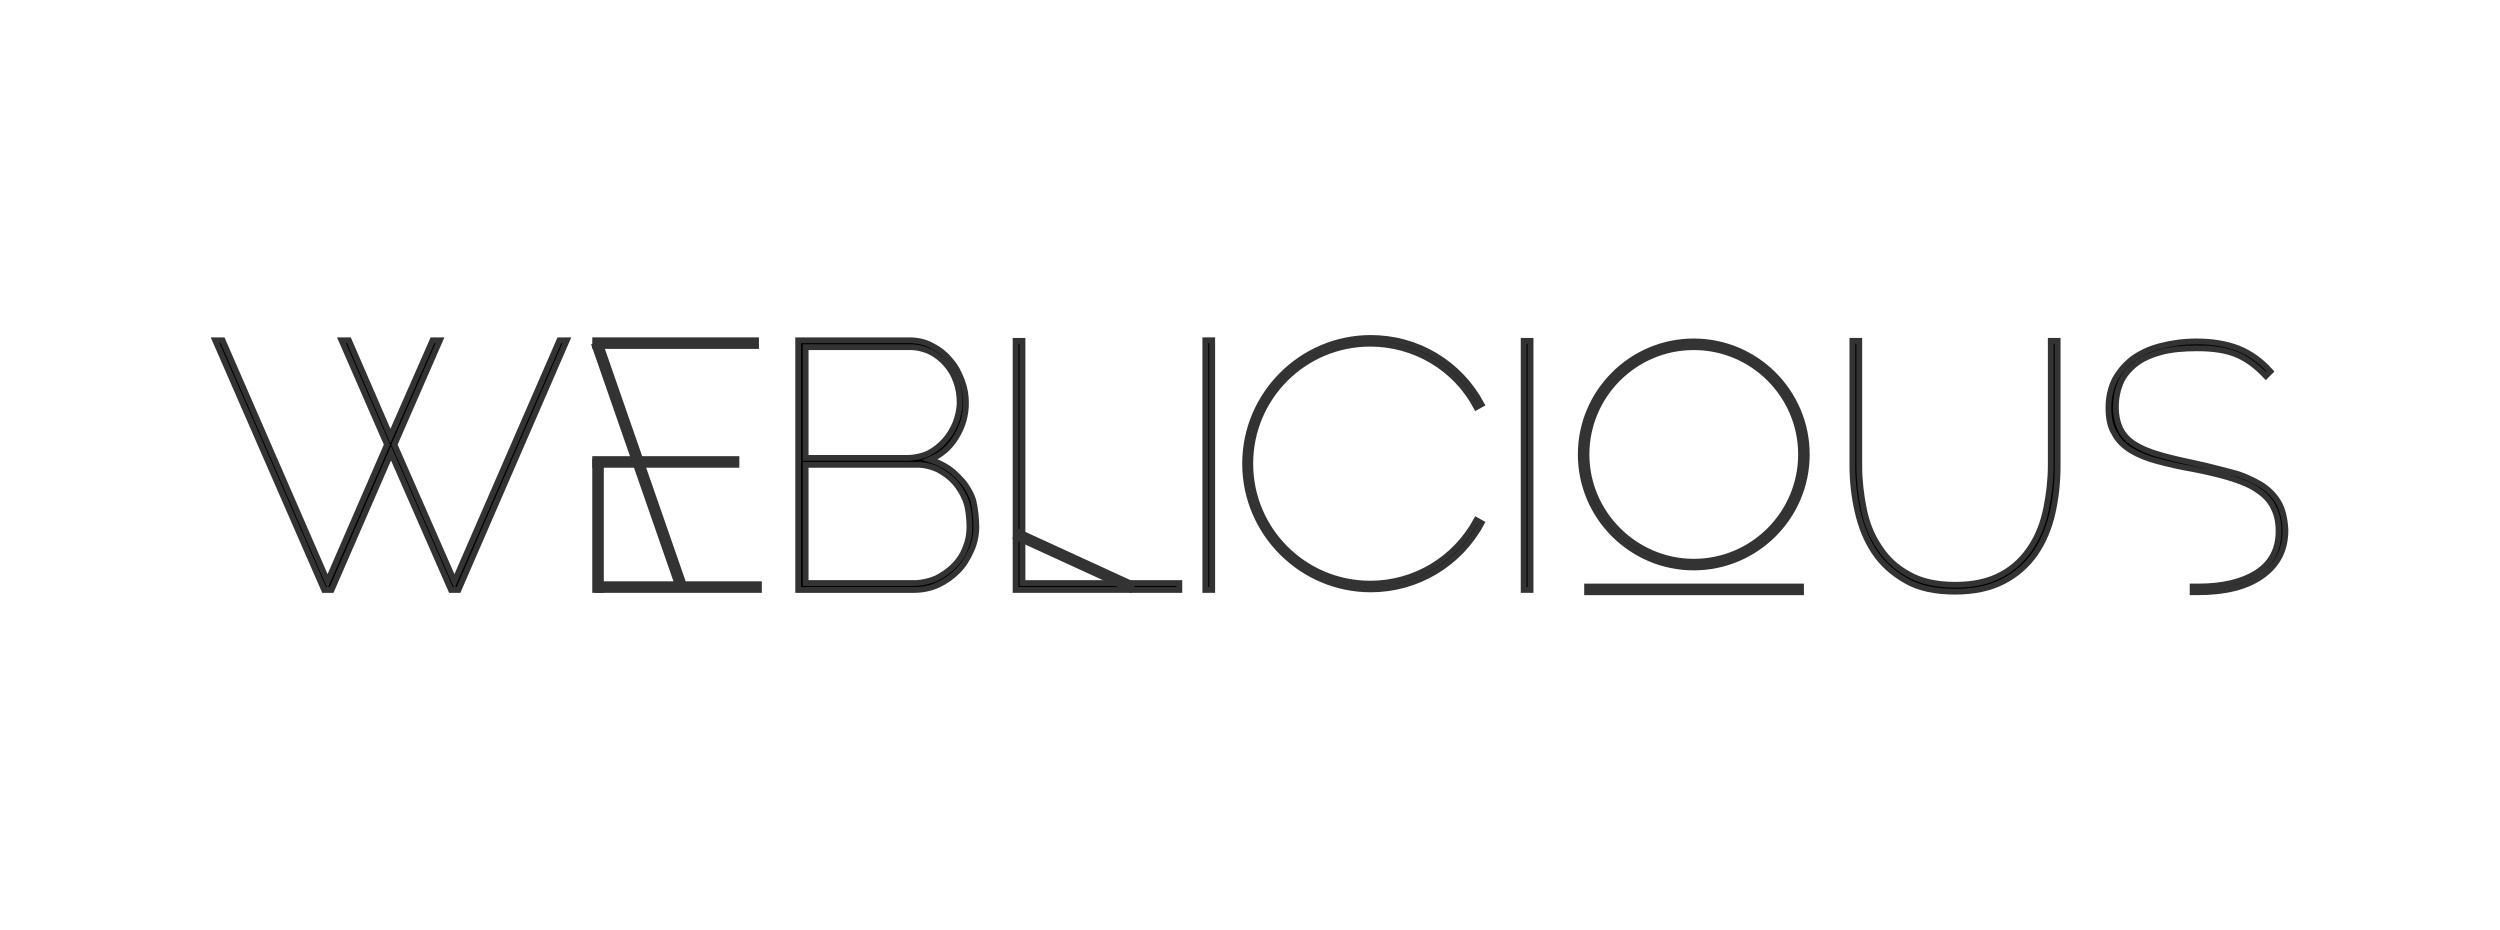
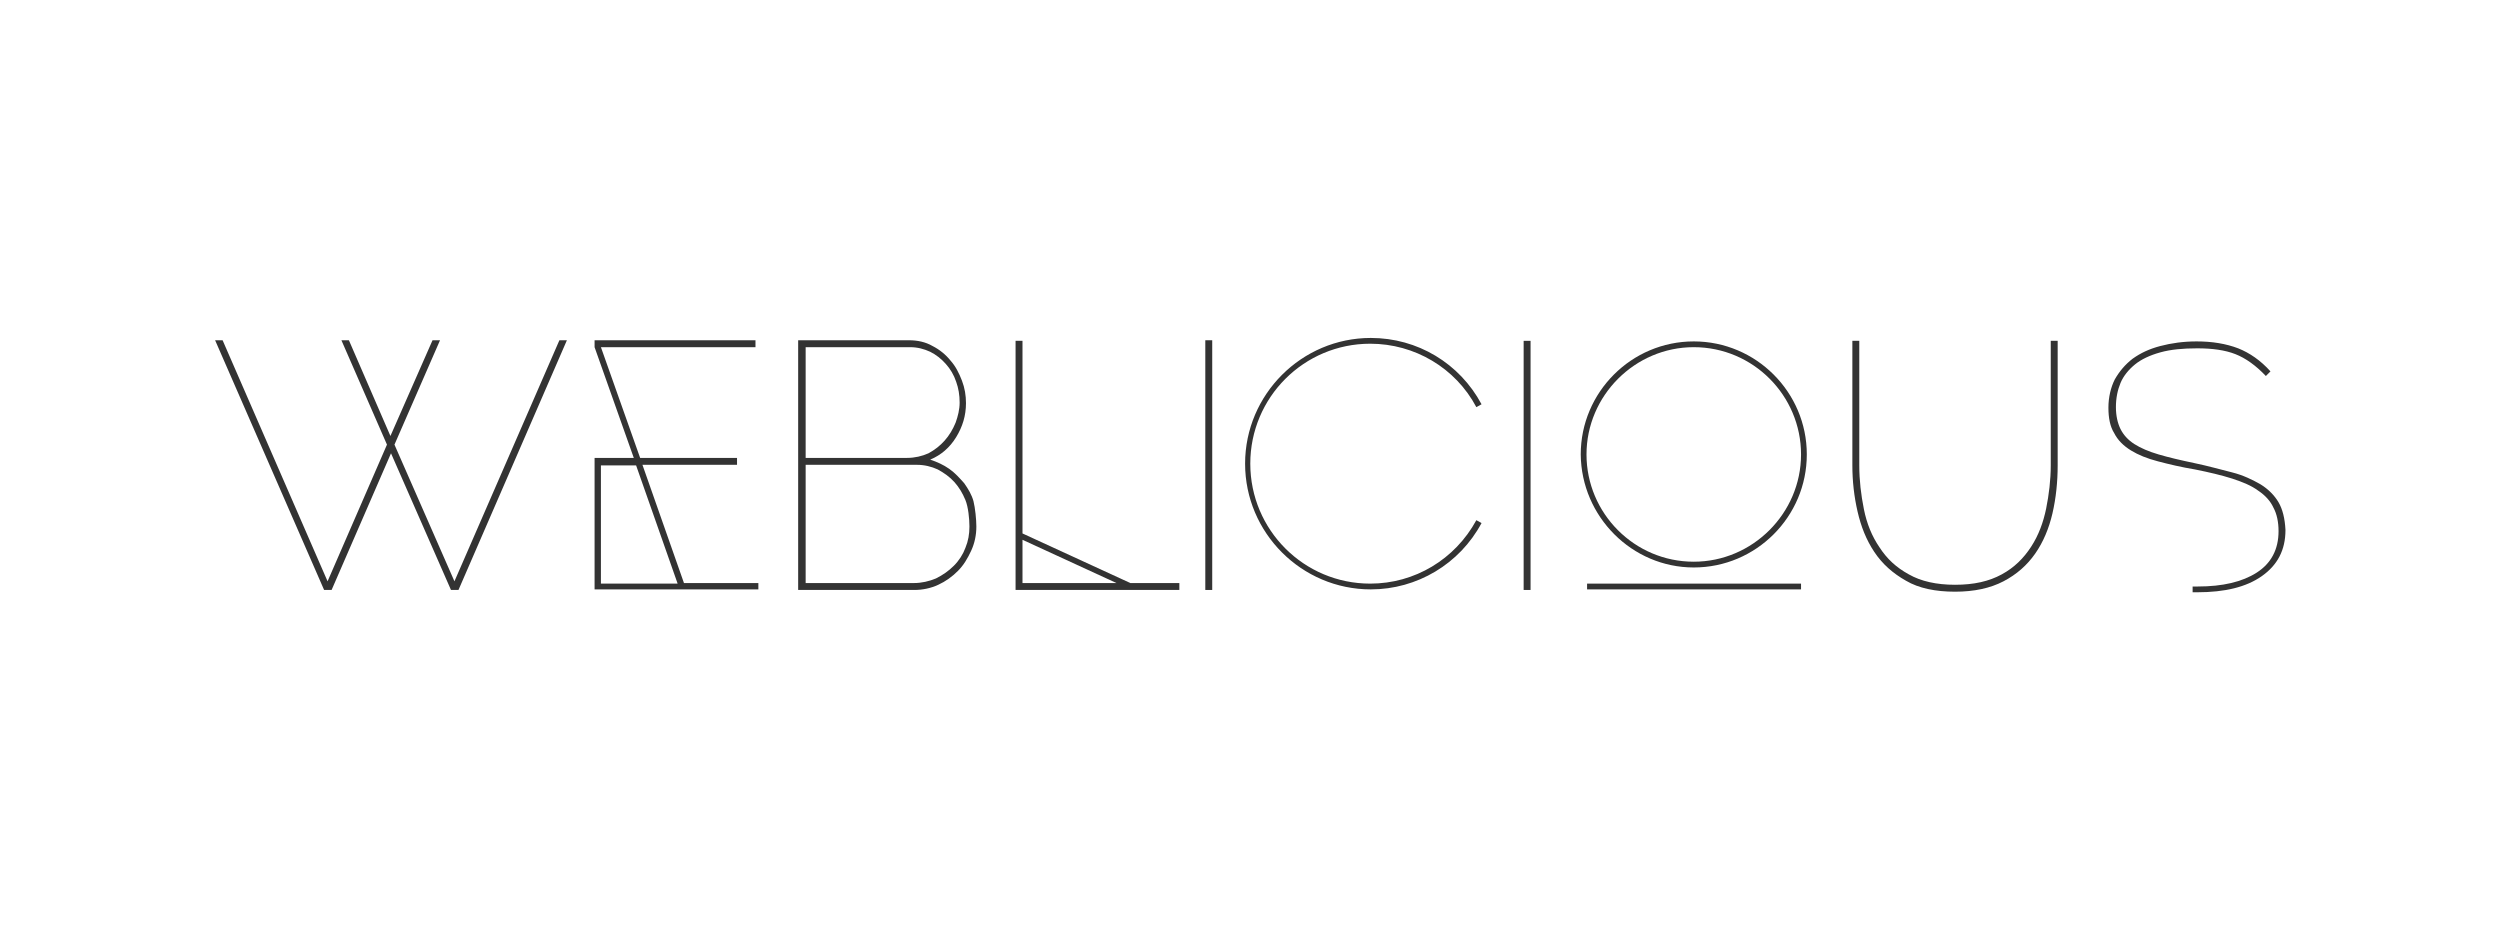
- <svg xmlns="http://www.w3.org/2000/svg" version="1.1" id="Layer_1" x="0px" y="0px" viewBox="0 0 433.5 161.2" style="enable-background:new 0 0 433.5 161.2;" xml:space="preserve">
+ <svg xmlns="http://www.w3.org/2000/svg" version="1.1" x="0px" y="0px" viewBox="0 0 433.5 161.2" style="enable-background:new 0 0 433.5 161.2;" xml:space="preserve">
  <style type="text/css">
- 	.st0{stroke:#333333;}
- 	.st1{stroke:#333333;stroke-miterlimit:10;}
+ 	.st0{fill:#333333;}
</style>
-   <g>
-     <path class="st0" d="M59.2,59h1.3l7.2,16.6L75,59h1.3l-7.9,18.1l10.4,23.7L97,59h1.3l-18.8,43.3h-1.3L67.8,78.6l-10.3,23.7h-1.3   L37.3,59h1.3l18.2,41.8l10.3-23.7L59.2,59z" />
-     <path class="st0" d="M169.3,91.3c0,1.5-0.3,2.9-0.9,4.2c-0.6,1.3-1.3,2.5-2.3,3.5c-1,1-2.1,1.8-3.4,2.4c-1.3,0.6-2.7,0.9-4.2,0.9   h-20.1l0-43.3h19.2c1.5,0,2.9,0.3,4.1,1c1.2,0.6,2.3,1.5,3.1,2.5c0.9,1,1.5,2.2,2,3.5c0.5,1.3,0.7,2.6,0.7,3.9   c0,2.2-0.6,4.1-1.7,5.9c-1.1,1.8-2.6,3.1-4.5,3.9c1.2,0.4,2.3,0.9,3.3,1.6c1,0.7,1.8,1.6,2.6,2.5c0.7,1,1.3,2,1.6,3.1   C169.1,88.1,169.3,90.1,169.3,91.3z M139.7,60.2v19.2h17.6c1.3,0,2.6-0.3,3.7-0.8c1.1-0.6,2-1.3,2.8-2.2c0.8-0.9,1.4-1.9,1.9-3.1   c0.4-1.1,0.7-2.3,0.7-3.5c0-1.3-0.2-2.5-0.6-3.6c-0.4-1.2-1-2.2-1.8-3.1c-0.8-0.9-1.7-1.6-2.7-2.1c-1.1-0.5-2.2-0.8-3.5-0.8H139.7z    M168.1,91.3c0-1.3-0.2-3.4-0.7-4.6c-0.5-1.2-1.1-2.2-1.9-3.1c-0.8-0.9-1.8-1.6-2.9-2.2c-1.1-0.5-2.3-0.8-3.6-0.8h-19.3l0,20.5   h18.8c1.3,0,2.6-0.3,3.8-0.8c1.2-0.6,2.2-1.3,3.1-2.2c0.9-0.9,1.6-2,2-3.1C167.9,93.8,168.1,92.6,168.1,91.3z" />
-     <path class="st0" d="M176.1,102.3l0-43.2h1.2l0,42h27.2v1.2H176.1z" />
-     <path class="st0" d="M209,102.3V59h1.2v43.3H209z" />
-     <path class="st0" d="M264.2,102.3l0-43.2h1.2l0,43.2H264.2z" />
-     <path class="st0" d="M339,101.4c3.3,0,5.9-0.6,8.1-1.8s3.8-2.8,5.1-4.8s2.1-4.2,2.6-6.6c0.5-2.5,0.8-5,0.8-7.5l0-21.6h1.2l0,21.6   c0,2.9-0.3,5.7-0.9,8.3c-0.6,2.6-1.6,5-3,7c-1.4,2-3.2,3.6-5.5,4.8c-2.3,1.2-5.1,1.8-8.4,1.8c-3.4,0-6.3-0.6-8.5-1.9   c-2.3-1.3-4.1-2.9-5.5-5s-2.3-4.4-2.9-7s-0.9-5.3-0.9-8l0-21.6h1.2l0,21.6c0,2.6,0.3,5.1,0.8,7.6c0.5,2.5,1.4,4.7,2.7,6.6   c1.3,2,2.9,3.5,5.1,4.7C333.1,100.8,335.8,101.4,339,101.4z" />
-     <rect x="110.4" y="58.6" transform="matrix(0.9446 -0.3283 0.3283 0.9446 -20.3917 40.9021)" class="st1" width="1" height="44.4" />
-     <rect x="185.8" y="86.3" transform="matrix(0.4172 -0.9088 0.9088 0.4172 20.2596 226.001)" class="st1" width="1" height="21.7" />
-     <rect x="103.2" y="59" class="st1" width="27.9" height="1" />
-     <rect x="103.7" y="101.3" class="st1" width="27.9" height="1" />
-     <rect x="103.2" y="80.1" class="st1" width="1" height="22.2" />
-     <rect x="103.2" y="79.6" class="st1" width="24.5" height="1" />
-     <rect x="275.2" y="101.7" class="st1" width="37.1" height="1" />
-     <path class="st1" d="M293.7,98.4c-10.8,0-19.6-8.8-19.6-19.6s8.8-19.6,19.6-19.6c10.8,0,19.6,8.8,19.6,19.6S304.5,98.4,293.7,98.4z    M293.7,60.2c-10.3,0-18.6,8.4-18.6,18.6s8.4,18.6,18.6,18.6c10.3,0,18.6-8.4,18.6-18.6S304,60.2,293.7,60.2z" />
+   <g id="Layer_1">
    <g>
-       <path class="st1" d="M237.7,102.2c-12,0-21.8-9.8-21.8-21.8c0-12,9.8-21.8,21.8-21.8c8.1,0,15.4,4.4,19.2,11.5l-0.9,0.5    c-3.6-6.8-10.7-11-18.4-11c-11.5,0-20.8,9.3-20.8,20.8c0,11.5,9.3,20.8,20.8,20.8c7.7,0,14.7-4.2,18.4-11l0.9,0.5    C253.1,97.8,245.7,102.2,237.7,102.2z" />
+       <path class="st0" d="M59.2,59h1.3l7.2,16.6L75,59h1.3l-7.9,18.1l10.4,23.7L97,59h1.3l-18.8,43.3h-1.3L67.8,78.6l-10.3,23.7h-1.3    L37.3,59h1.3l18.2,41.8l10.3-23.7L59.2,59z" />
+       <path class="st0" d="M169.3,91.3c0,1.5-0.3,2.9-0.9,4.2c-0.6,1.3-1.3,2.5-2.3,3.5c-1,1-2.1,1.8-3.4,2.4c-1.3,0.6-2.7,0.9-4.2,0.9    h-20.1l0-43.3h19.2c1.5,0,2.9,0.3,4.1,1c1.2,0.6,2.3,1.5,3.1,2.5c0.9,1,1.5,2.2,2,3.5c0.5,1.3,0.7,2.6,0.7,3.9    c0,2.2-0.6,4.1-1.7,5.9c-1.1,1.8-2.6,3.1-4.5,3.9c1.2,0.4,2.3,0.9,3.3,1.6c1,0.7,1.8,1.6,2.6,2.5c0.7,1,1.3,2,1.6,3.1    C169.1,88.1,169.3,90.1,169.3,91.3z M139.7,60.2v19.2h17.6c1.3,0,2.6-0.3,3.7-0.8c1.1-0.6,2-1.3,2.8-2.2c0.8-0.9,1.4-1.9,1.9-3.1    c0.4-1.1,0.7-2.3,0.7-3.5c0-1.3-0.2-2.5-0.6-3.6c-0.4-1.2-1-2.2-1.8-3.1c-0.8-0.9-1.7-1.6-2.7-2.1c-1.1-0.5-2.2-0.8-3.5-0.8H139.7    z M168.1,91.3c0-1.3-0.2-3.4-0.7-4.6c-0.5-1.2-1.1-2.2-1.9-3.1c-0.8-0.9-1.8-1.6-2.9-2.2c-1.1-0.5-2.3-0.8-3.6-0.8h-19.3l0,20.5    h18.8c1.3,0,2.6-0.3,3.8-0.8c1.2-0.6,2.2-1.3,3.1-2.2c0.9-0.9,1.6-2,2-3.1C167.9,93.8,168.1,92.6,168.1,91.3z" />
+       <path class="st0" d="M209,102.3V59h1.2v43.3H209z" />
+       <path class="st0" d="M264.2,102.3l0-43.2h1.2l0,43.2H264.2z" />
+       <path class="st0" d="M339,101.4c3.3,0,5.9-0.6,8.1-1.8s3.8-2.8,5.1-4.8s2.1-4.2,2.6-6.6c0.5-2.5,0.8-5,0.8-7.5l0-21.6h1.2l0,21.6    c0,2.9-0.3,5.7-0.9,8.3c-0.6,2.6-1.6,5-3,7c-1.4,2-3.2,3.6-5.5,4.8c-2.3,1.2-5.1,1.8-8.4,1.8c-3.4,0-6.3-0.6-8.5-1.9    c-2.3-1.3-4.1-2.9-5.5-5s-2.3-4.4-2.9-7s-0.9-5.3-0.9-8l0-21.6h1.2l0,21.6c0,2.6,0.3,5.1,0.8,7.6c0.5,2.5,1.4,4.7,2.7,6.6    c1.3,2,2.9,3.5,5.1,4.7C333.1,100.8,335.8,101.4,339,101.4z" />
+       <path class="st0" d="M196,101.1l-18.7-8.6l0-33.4h-1.2l0,43.2h28.4v-1.2H196z M177.3,93.6l16.3,7.5h-16.3L177.3,93.6z" />
+       <path class="st0" d="M131.6,101.1h-13l-7.2-20.5h16.4v-1.2H111l-6.8-19.2l26.8,0V59h-27.9v1.2l6.8,19.2h-6.8v1.2h0l0,21.6h1v0    h27.4V101.1z M104.2,80.7h6.1l7.2,20.5h-13.3L104.2,80.7z" />
+       <g>
+         <rect x="275.2" y="101.2" class="st0" width="37.1" height="1" />
+         <path class="st0" d="M293.7,98.4c10.8,0,19.6-8.8,19.6-19.6c0-10.8-8.8-19.6-19.6-19.6c-10.8,0-19.6,8.8-19.6,19.6     C274.2,89.6,283,98.4,293.7,98.4z M293.7,60.2c10.3,0,18.6,8.4,18.6,18.6s-8.4,18.6-18.6,18.6c-10.3,0-18.6-8.4-18.6-18.6     S283.5,60.2,293.7,60.2z" />
+       </g>
+       <g>
+         <path class="st0" d="M237.7,102.2c-12,0-21.8-9.8-21.8-21.8c0-12,9.8-21.8,21.8-21.8c8.1,0,15.4,4.4,19.2,11.5l-0.9,0.5     c-3.6-6.8-10.7-11-18.4-11c-11.5,0-20.8,9.3-20.8,20.8c0,11.5,9.3,20.8,20.8,20.8c7.7,0,14.7-4.2,18.4-11l0.9,0.5     C253.1,97.8,245.7,102.2,237.7,102.2z" />
+       </g>
+       <path class="st0" d="M395.1,87.1c-0.7-1.2-1.8-2.3-3.1-3.1c-1.4-0.8-3-1.6-5-2.1s-4.1-1.1-6.5-1.6c-2.4-0.5-4.5-1-6.2-1.5    c-1.7-0.5-3.1-1.1-4.2-1.8c-1.1-0.7-1.9-1.6-2.4-2.6c-0.5-1-0.8-2.3-0.8-3.8c0-1.6,0.3-3,0.8-4.2c0.5-1.2,1.4-2.3,2.5-3.2    c1.1-0.9,2.6-1.6,4.4-2.1c1.8-0.5,3.9-0.7,6.4-0.7c2.6,0,4.8,0.3,6.6,1c1.8,0.7,3.6,2,5.3,3.8l0.8-0.8c-1.7-1.9-3.6-3.2-5.6-4    c-2.1-0.8-4.5-1.2-7.2-1.2c-2.3,0-4.4,0.3-6.3,0.8c-1.9,0.5-3.4,1.2-4.8,2.2c-1.3,1-2.3,2.2-3.1,3.6c-0.7,1.4-1.1,3.1-1.1,4.9    c0,1.8,0.3,3.3,1,4.4c0.6,1.2,1.6,2.2,2.9,3c1.3,0.8,2.8,1.4,4.7,1.9c1.9,0.5,4,1,6.4,1.4c2.5,0.5,4.6,1,6.5,1.6    c1.8,0.6,3.3,1.2,4.5,2.1c1.2,0.8,2.1,1.8,2.6,2.9c0.6,1.1,0.9,2.5,0.9,4.1c0,3.2-1.3,5.6-3.8,7.2c-2.5,1.6-5.9,2.4-10.2,2.4    c-0.3,0-0.6,0-0.9,0v1c0.3,0,0.5,0,0.8,0c4.8,0,8.5-0.9,11.2-2.8c2.7-1.9,4.1-4.5,4.1-8C396.2,89.9,395.8,88.3,395.1,87.1z" />
    </g>
-     <path class="st0" d="M395.1,87.1c-0.7-1.2-1.8-2.3-3.1-3.1c-1.4-0.8-3-1.6-5-2.1s-4.1-1.1-6.5-1.6c-2.4-0.5-4.5-1-6.2-1.5   c-1.7-0.5-3.1-1.1-4.2-1.8c-1.1-0.7-1.9-1.6-2.4-2.6c-0.5-1-0.8-2.3-0.8-3.8c0-1.6,0.3-3,0.8-4.2c0.5-1.2,1.4-2.3,2.5-3.2   c1.1-0.9,2.6-1.6,4.4-2.1c1.8-0.5,3.9-0.7,6.4-0.7c2.6,0,4.8,0.3,6.6,1c1.8,0.7,3.6,2,5.3,3.8l0.8-0.8c-1.7-1.9-3.6-3.2-5.6-4   c-2.1-0.8-4.5-1.2-7.2-1.2c-2.3,0-4.4,0.3-6.3,0.8c-1.9,0.5-3.4,1.2-4.8,2.2c-1.3,1-2.3,2.2-3.1,3.6c-0.7,1.4-1.1,3.1-1.1,4.9   c0,1.8,0.3,3.3,1,4.4c0.6,1.2,1.6,2.2,2.9,3c1.3,0.8,2.8,1.4,4.7,1.9c1.9,0.5,4,1,6.4,1.4c2.5,0.5,4.6,1,6.5,1.6   c1.8,0.6,3.3,1.2,4.5,2.1c1.2,0.8,2.1,1.8,2.6,2.9c0.6,1.1,0.9,2.5,0.9,4.1c0,3.2-1.3,5.6-3.8,7.2c-2.5,1.6-5.9,2.4-10.2,2.4   c-0.3,0-0.6,0-0.9,0v1c0.3,0,0.5,0,0.8,0c4.8,0,8.5-0.9,11.2-2.8c2.7-1.9,4.1-4.5,4.1-8C396.2,89.9,395.8,88.3,395.1,87.1z" />
  </g>
+   <g id="Layer_2">
+ </g>
</svg>
